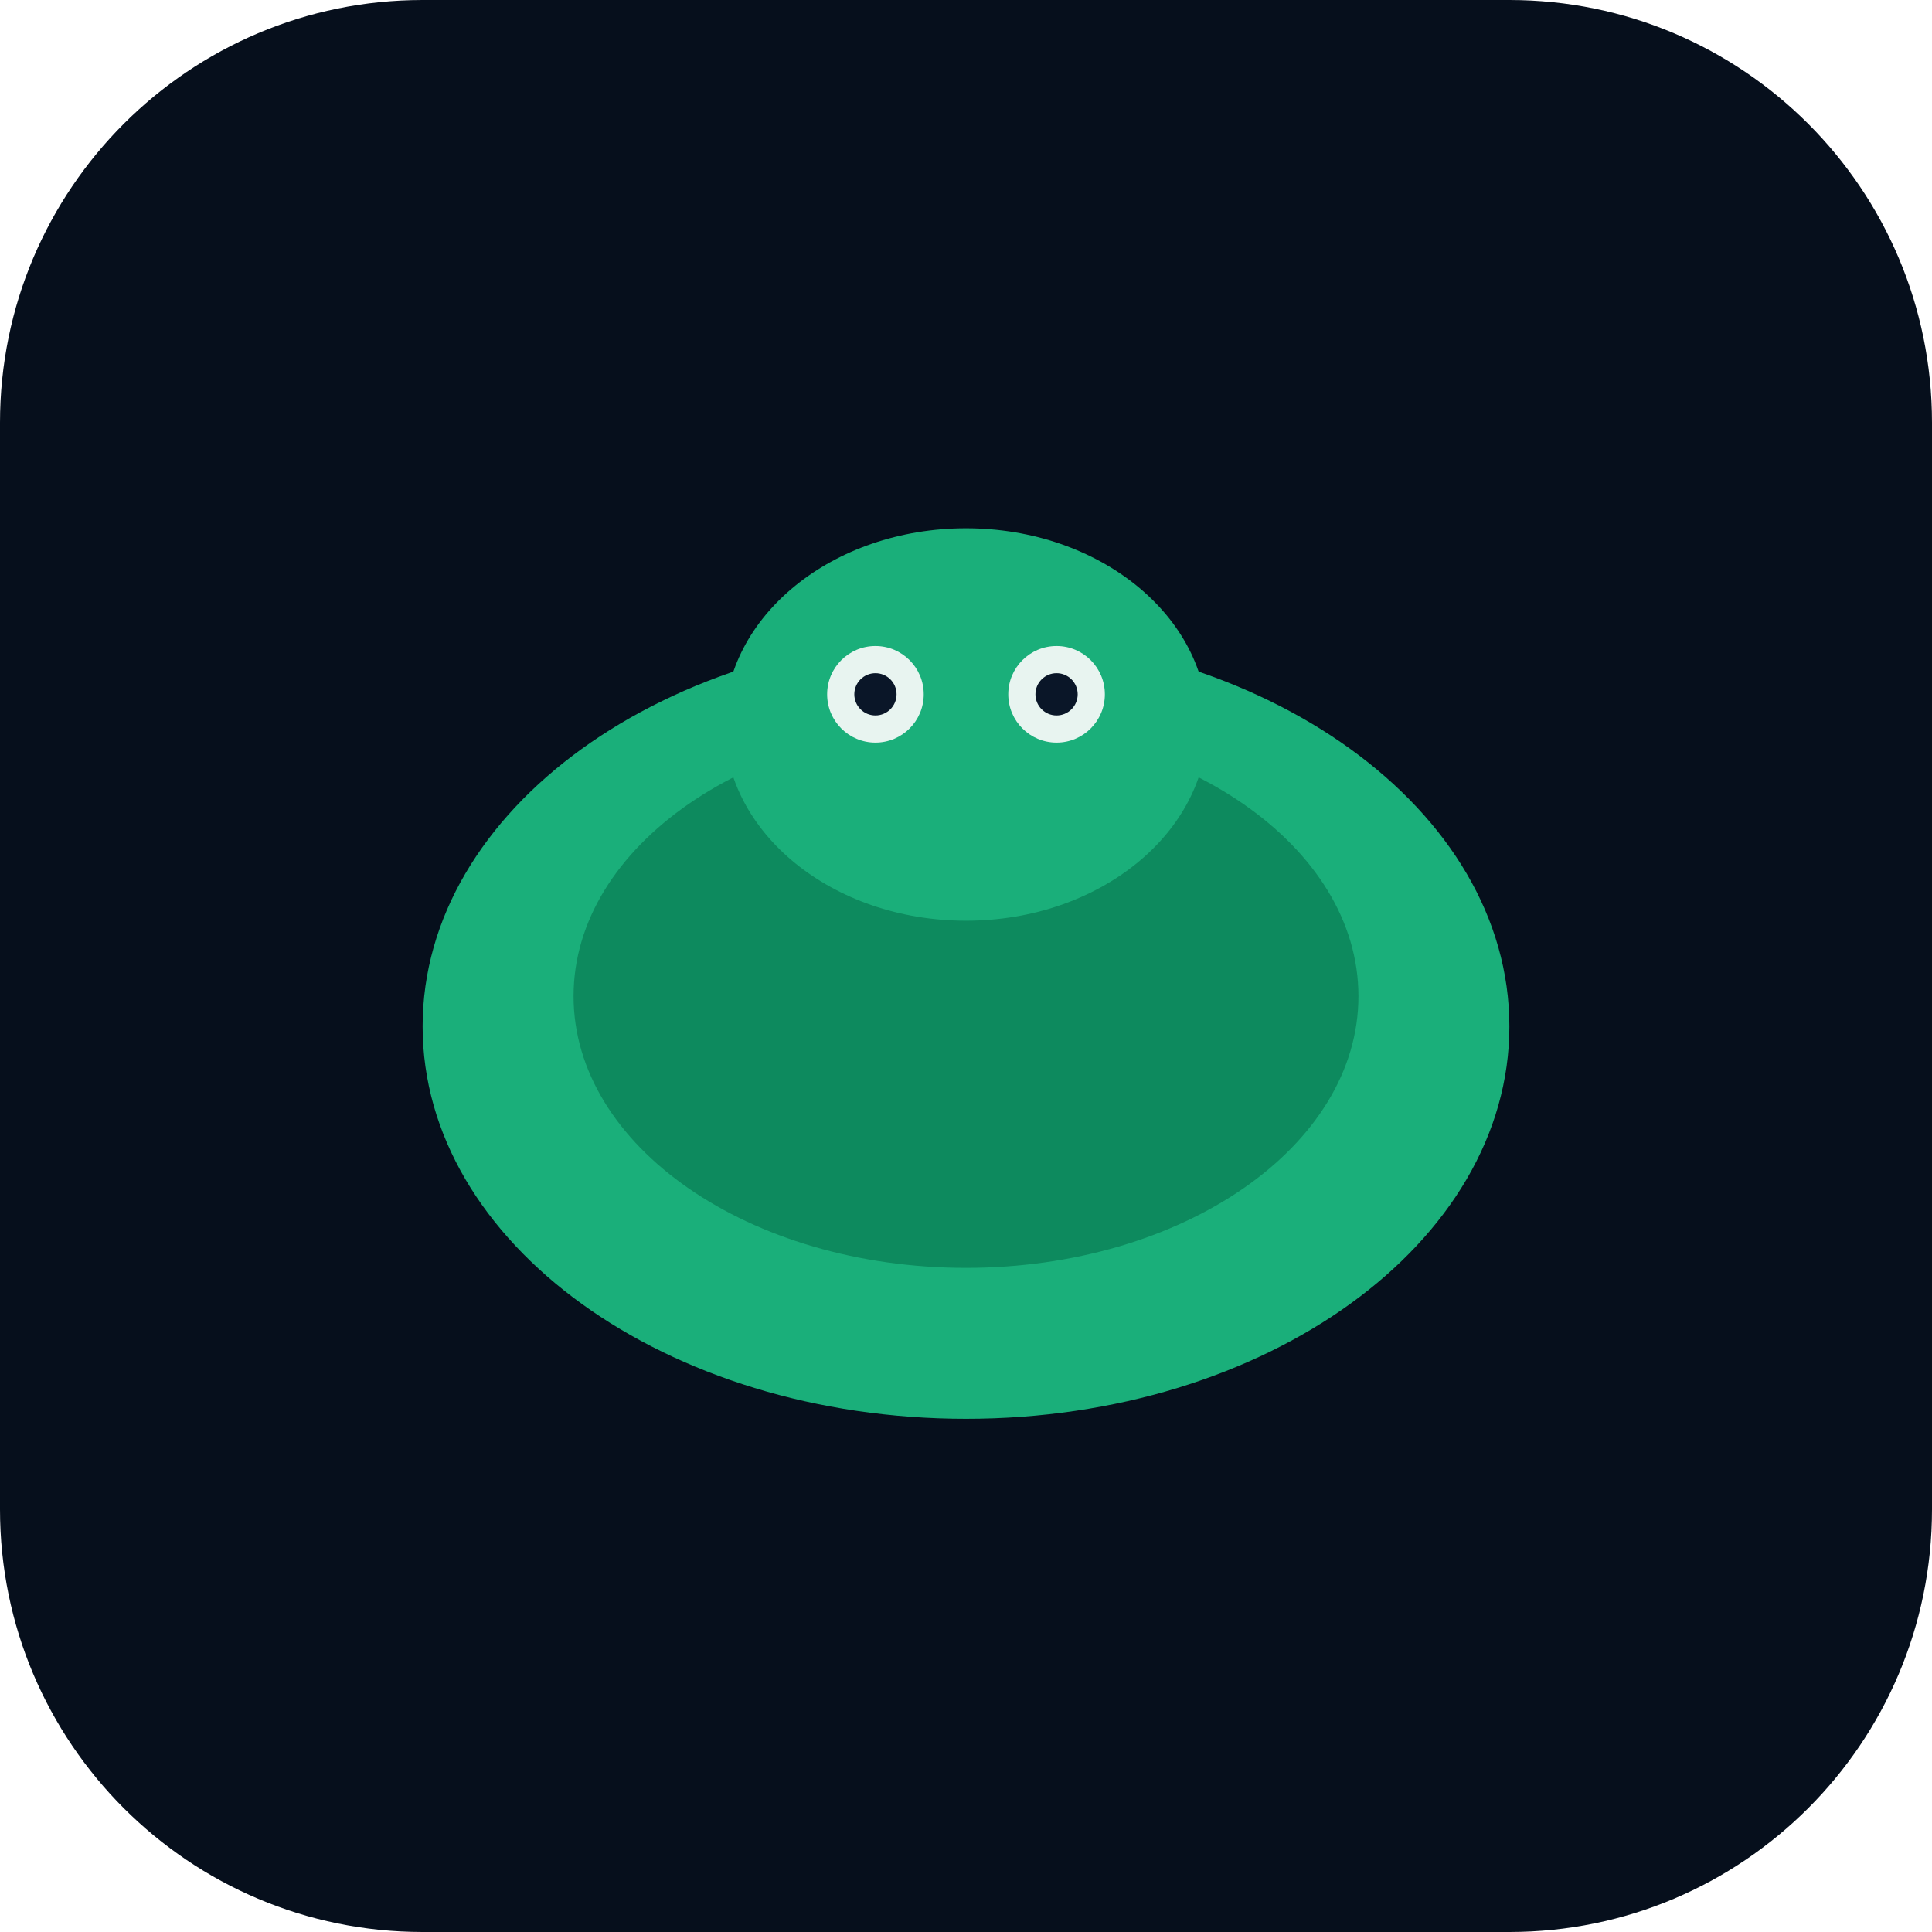
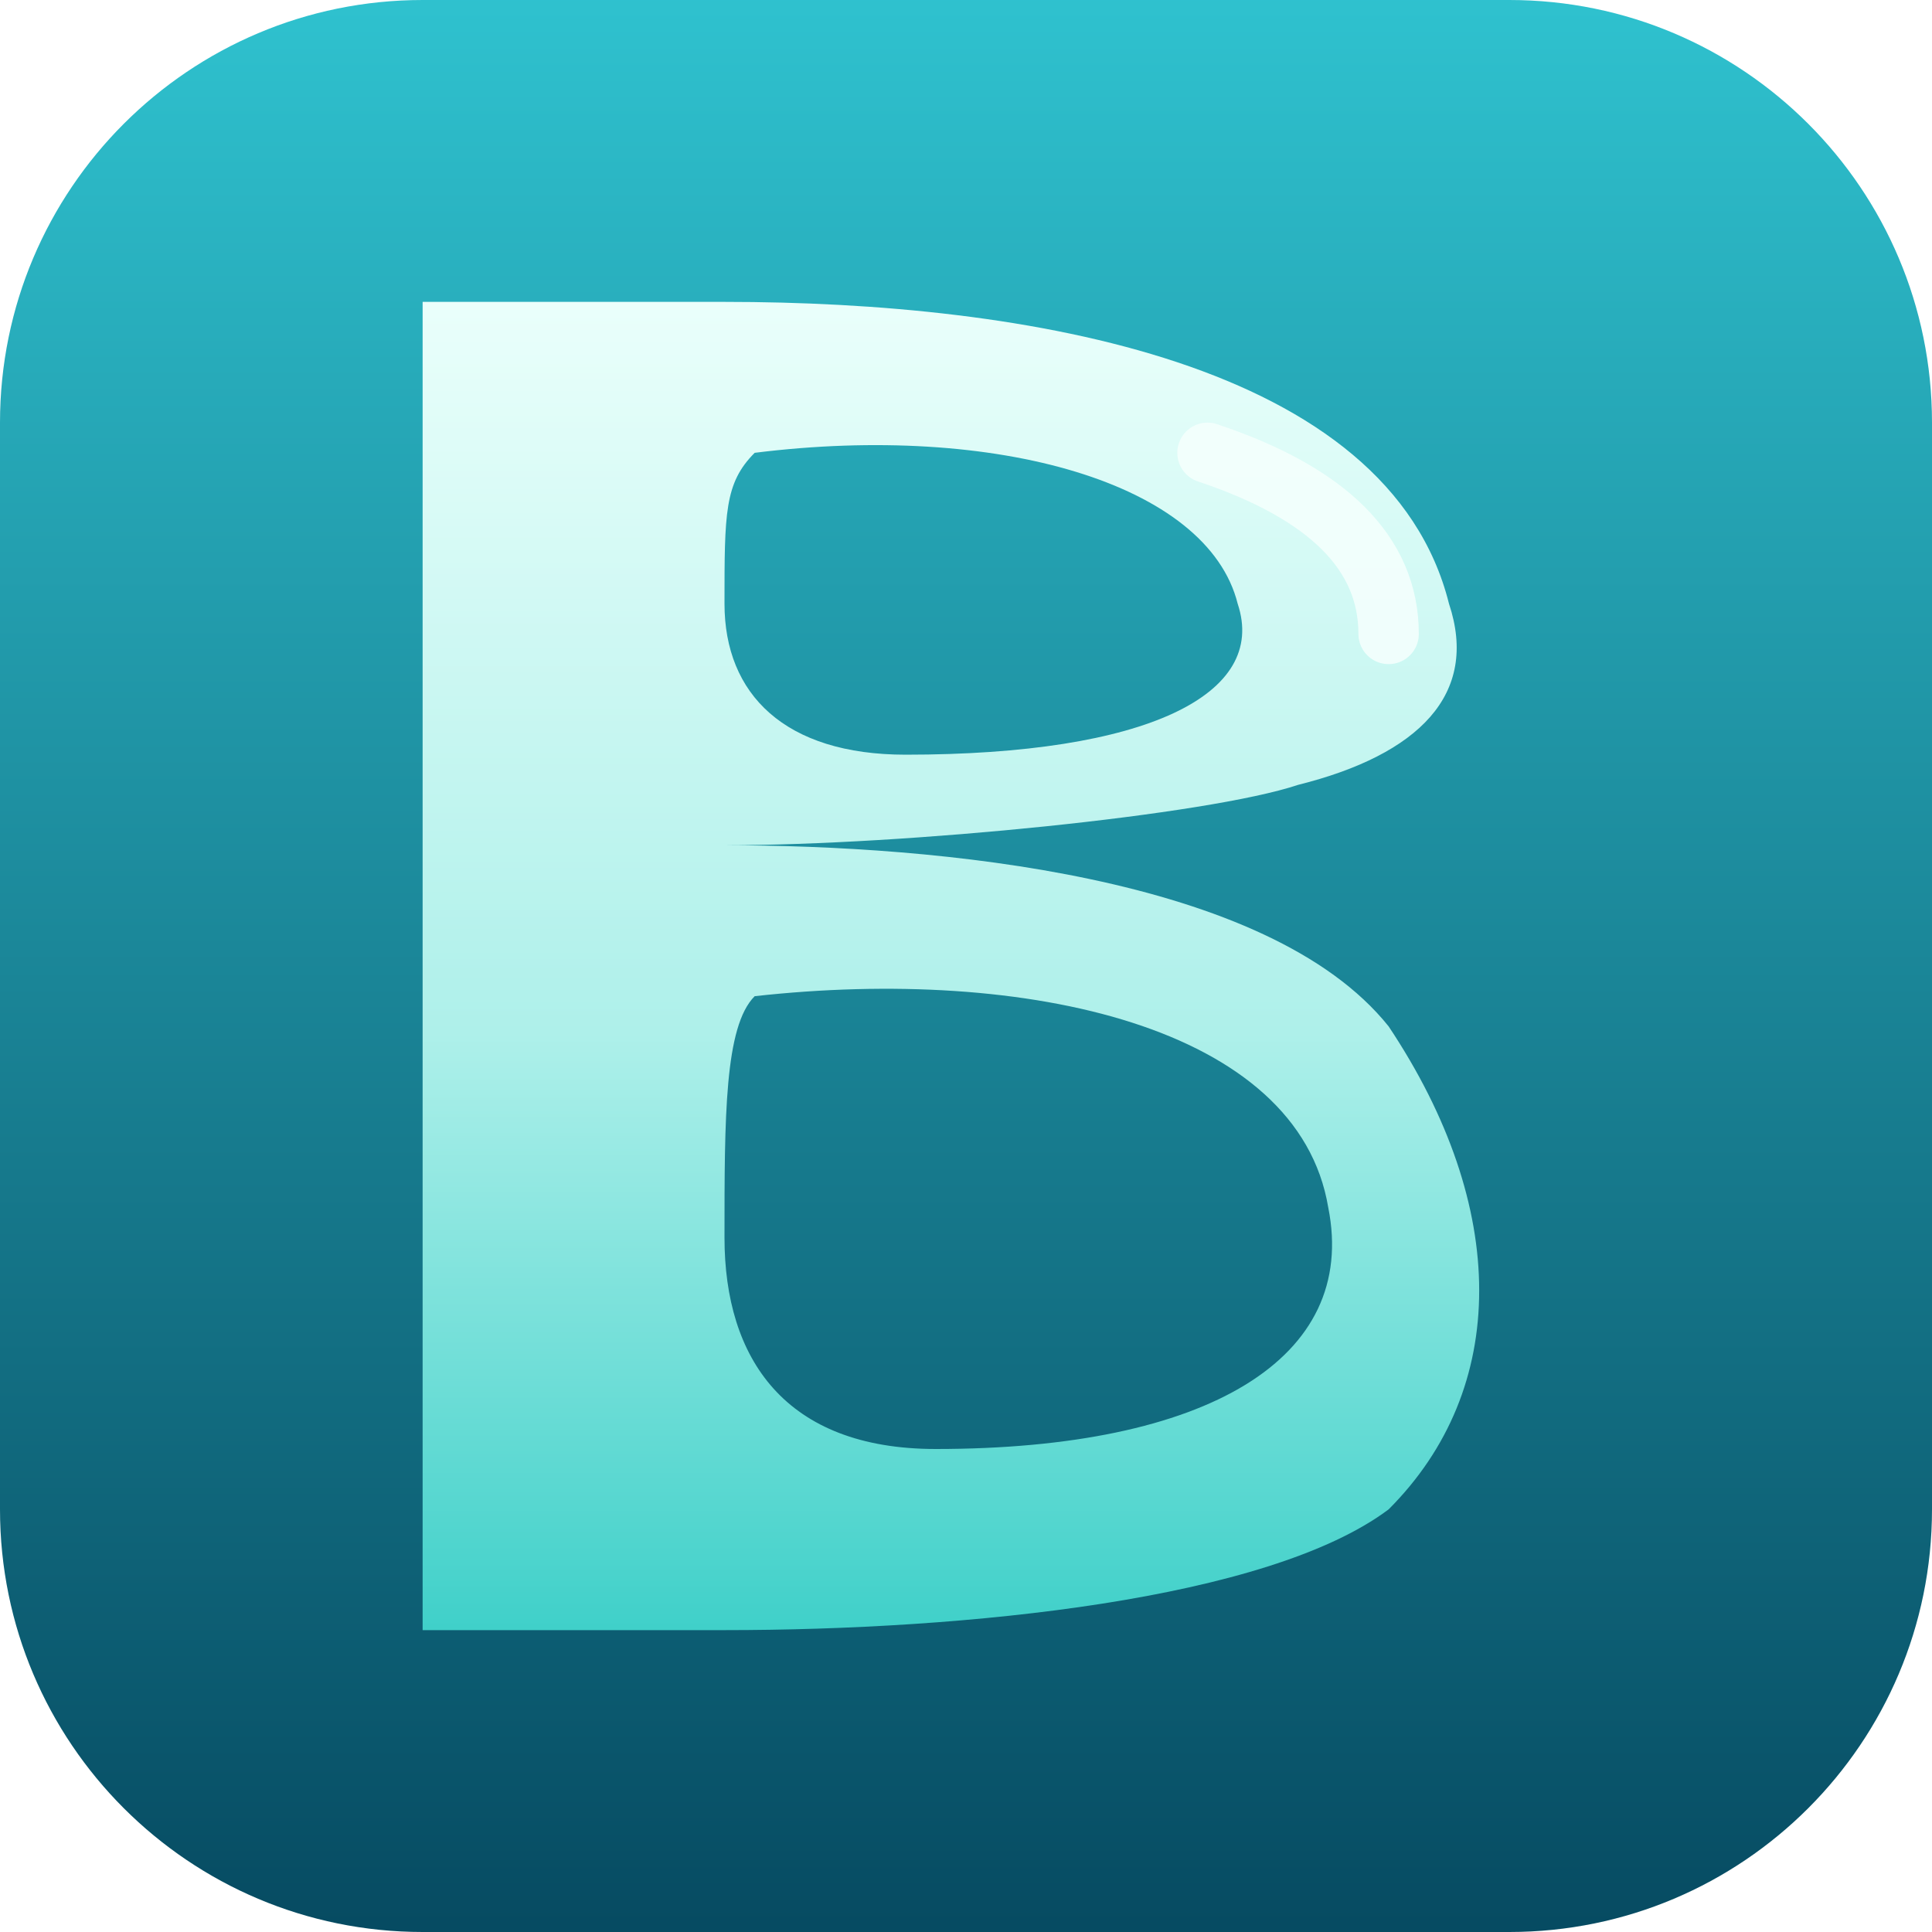
<svg xmlns="http://www.w3.org/2000/svg" viewBox="0 0 64 64">
-   <rect width="64" height="64" rx="14" fill="#060f1c" />
-   <ellipse cx="32" cy="34" rx="18" ry="13" fill="#1aaf7a" />
-   <ellipse cx="32" cy="33" rx="13" ry="9" fill="#0d8a5e" />
-   <ellipse cx="32" cy="24" rx="8" ry="6.5" fill="#1aaf7a" />
-   <circle cx="29" cy="23" r="1.6" fill="#e8f4f0" />
-   <circle cx="35" cy="23" r="1.6" fill="#e8f4f0" />
-   <circle cx="29" cy="23" r="0.7" fill="#0a1628" />
-   <circle cx="35" cy="23" r="0.7" fill="#0a1628" />
+   <defs>
+     <linearGradient id="bg" x1="0" y1="0" x2="0" y2="1">
+       <stop offset="0%" stop-color="#2fc2cf" />
+       <stop offset="100%" stop-color="#064a61" />
+     </linearGradient>
+     <linearGradient id="glyph" x1="0" y1="0" x2="0" y2="1">
+       <stop offset="0%" stop-color="#eafffb" />
+       <stop offset="55%" stop-color="#aef0ea" />
+       <stop offset="100%" stop-color="#3fd0c9" />
+     </linearGradient>
+   </defs>
+   <rect width="64" height="64" rx="14" fill="url(#bg)" />
+   <path fill="url(#glyph)" fill-rule="evenodd" d="M14,10        L24,10        C34,10 46,12 48,20        C49,23 47,25 43,26        C40,27 30,28 24,28        C31,28 42,29 46,34        C50,40 50,46 46,50        C42,53 32,54 24,54        L14,54        Z        M25,15        C33,14 40,16 41,20        C42,23 38,25 30,25        C26,25 24,23 24,20        C24,17 24,16 25,15        Z        M25,33        C34,32 43,34 44,40        C45,45 40,48 31,48        C26,48 24,45 24,41        C24,37 24,34 25,33        Z" />
+   <path d="M40 15 Q46 17 46 21" fill="none" stroke="#f4fffd" stroke-width="2" stroke-linecap="round" opacity="0.9" />
</svg>
